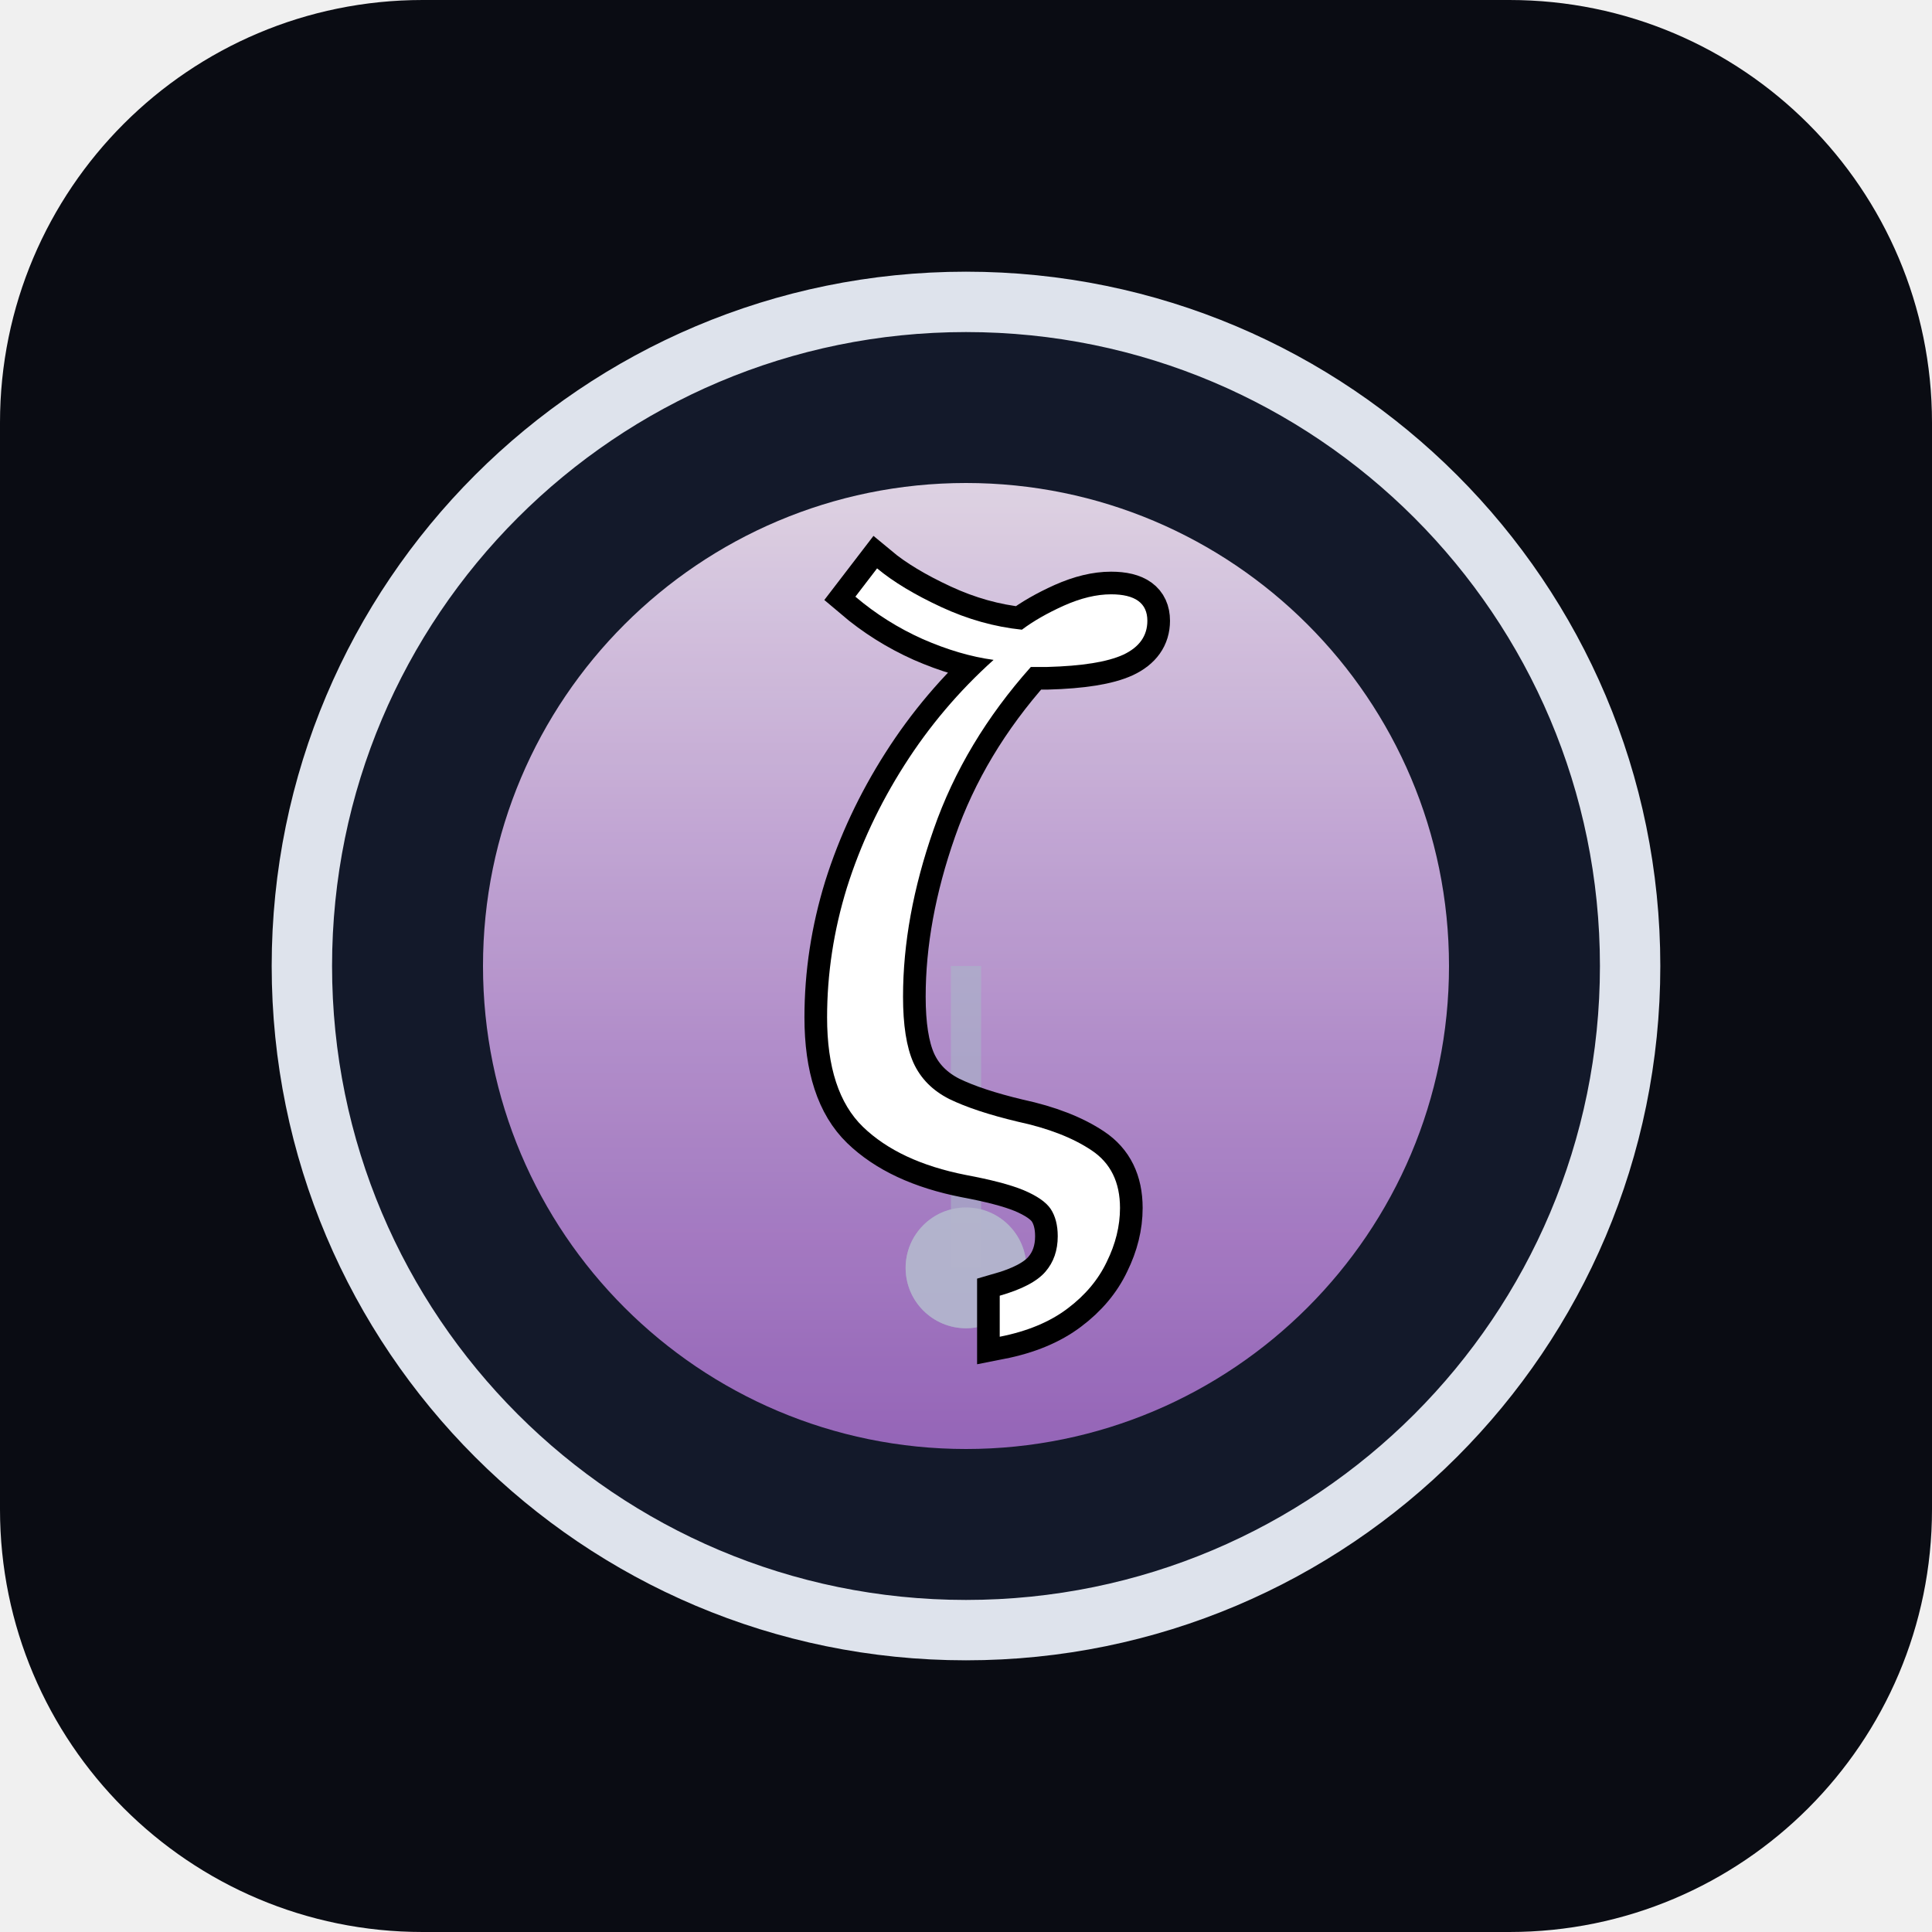
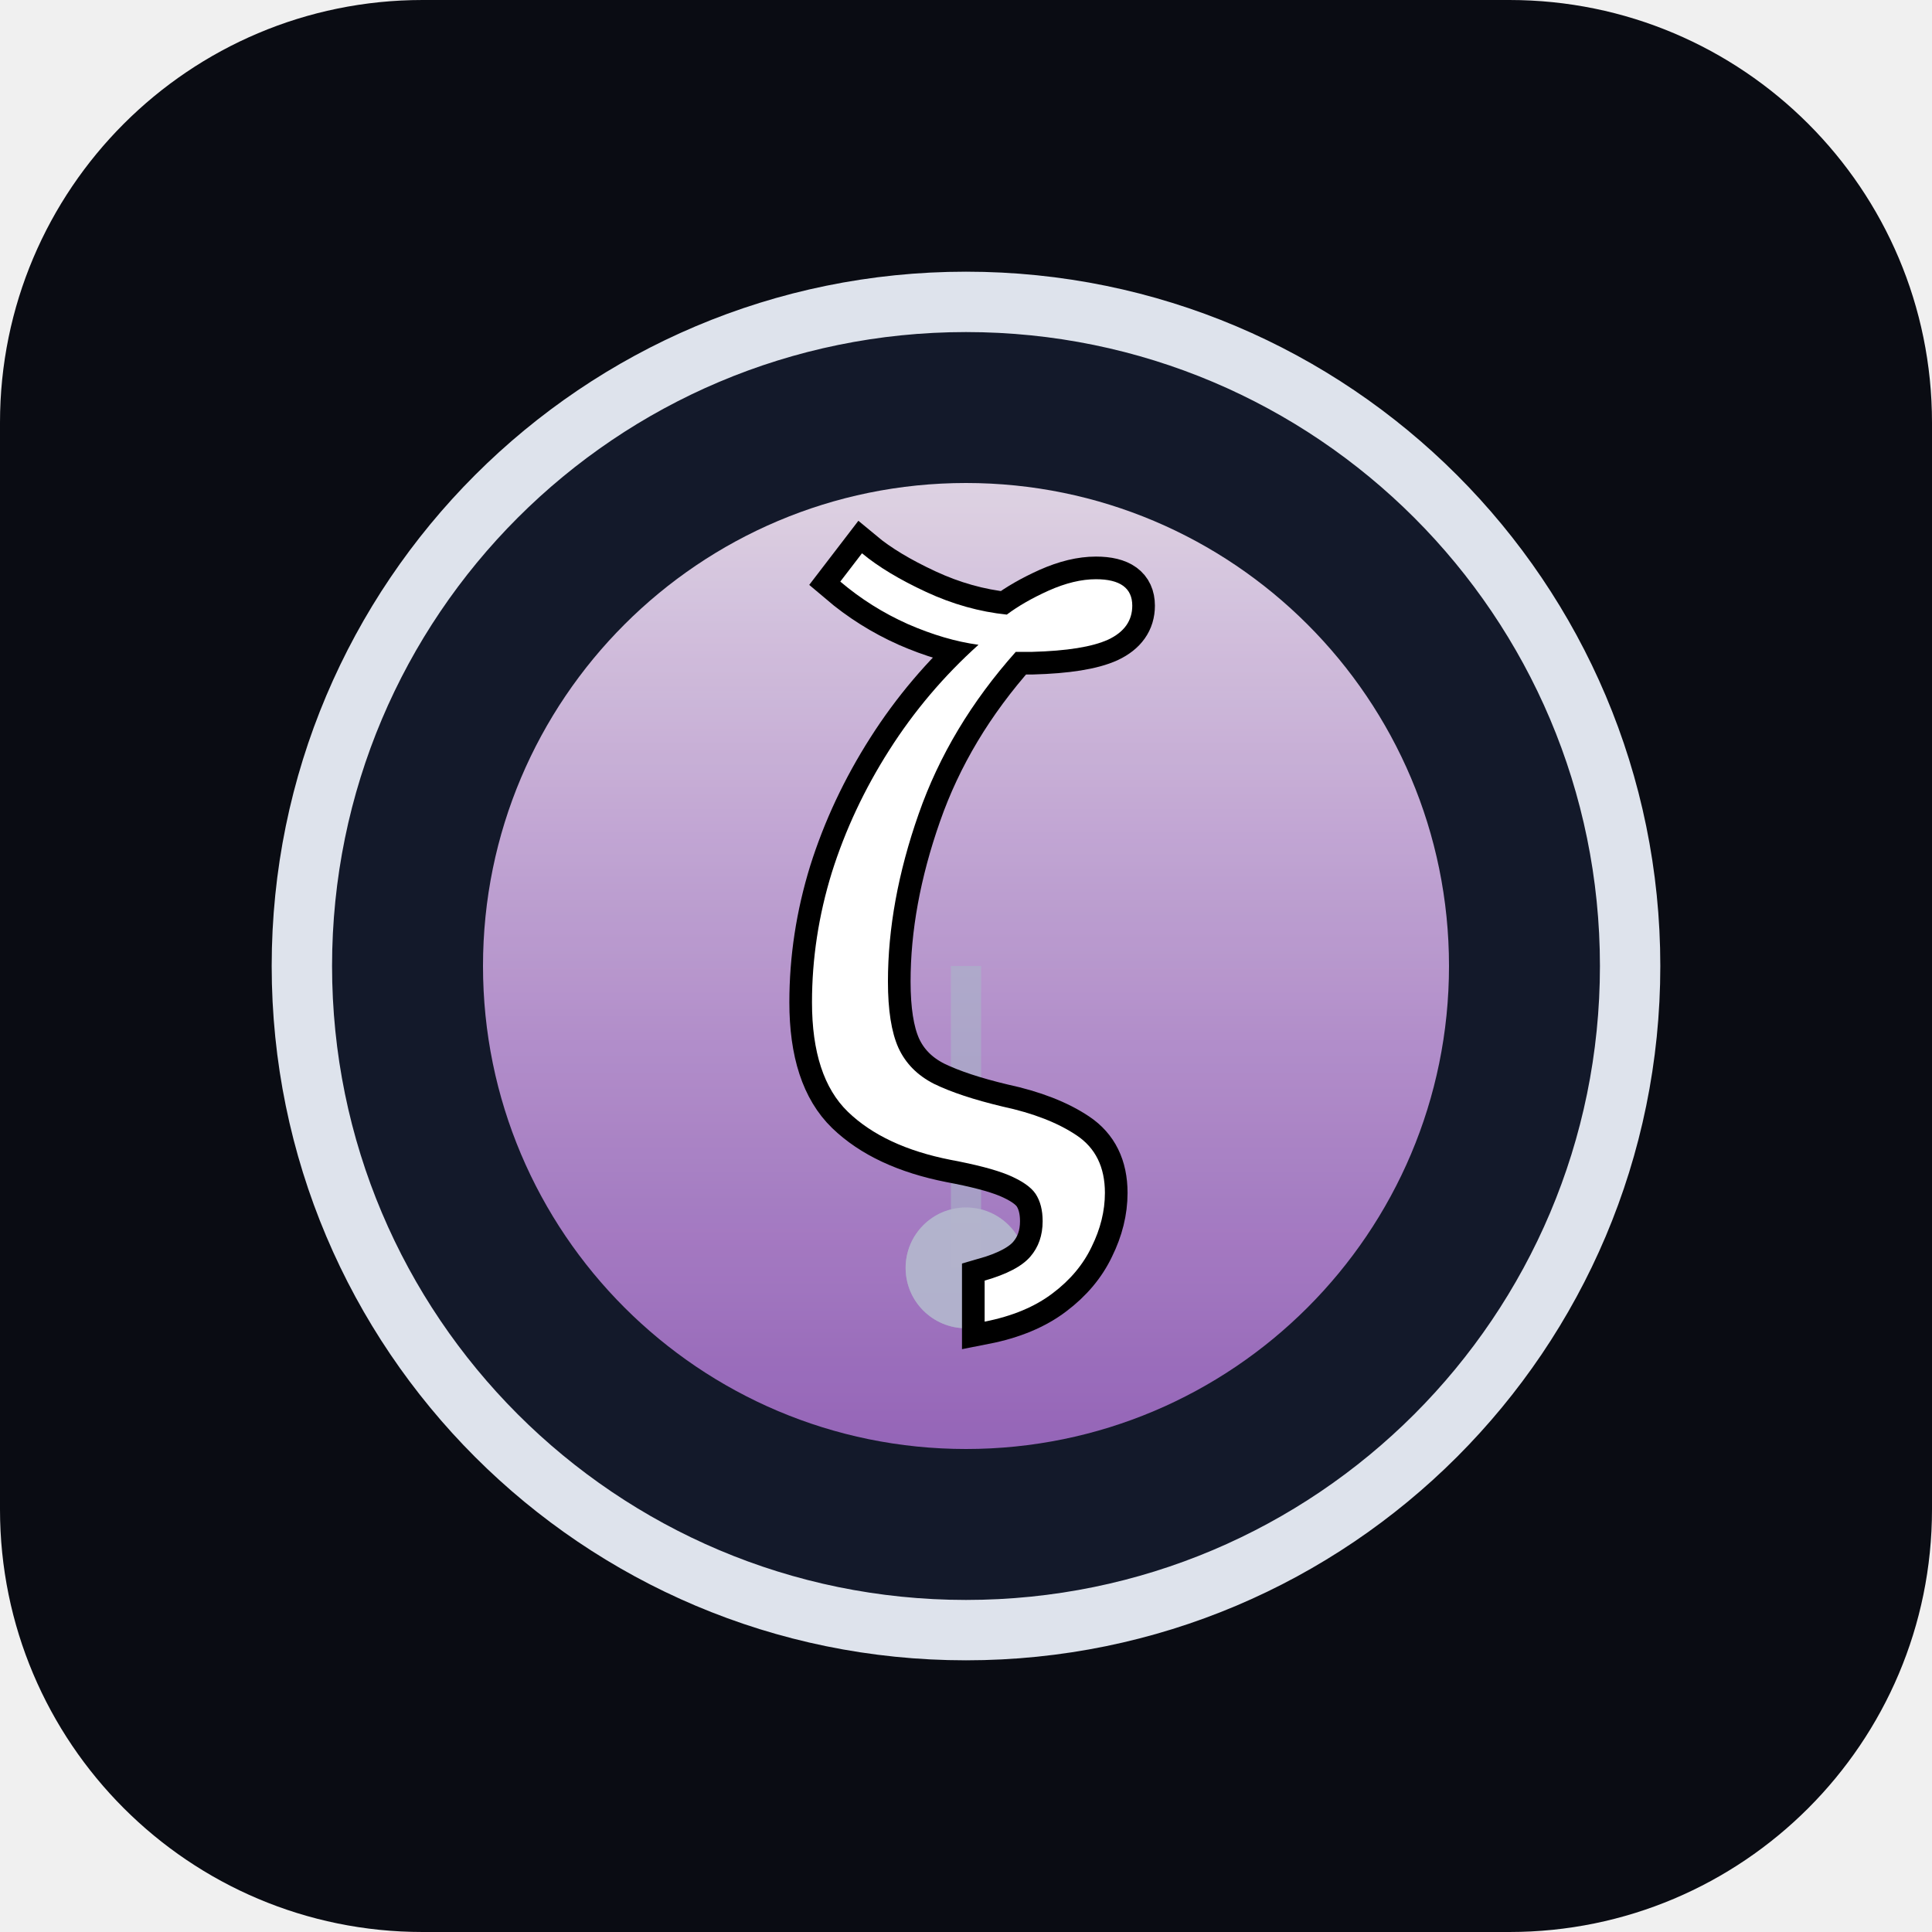
<svg xmlns="http://www.w3.org/2000/svg" viewBox="0 0 64 64">
  <defs>
    <linearGradient id="zetaAura" x1="0%" y1="0%" x2="0%" y2="100%">
      <stop offset="0%" stop-color="#fdefff" stop-opacity="0.94" />
      <stop offset="100%" stop-color="#d68bff" stop-opacity="0.72" />
    </linearGradient>
    <g id="pendulum1">
      <line x1="32" y1="32" x2="32" y2="42" stroke="#a8b8c8" stroke-width="1" opacity="0.7" />
      <circle cx="32" cy="42" r="2" fill="#a8b8c8" opacity="0.85" />
      <animateTransform attributeName="transform" type="rotate" values="0,32,32; 45,32,32; -30,32,32; 60,32,32; -45,32,32; 75,32,32; -15,32,32; 30,32,32; 0,32,32" keyTimes="0;0.12;0.26;0.38;0.52;0.64;0.76;0.88;1" dur="4.2s" repeatCount="indefinite" />
    </g>
    <g id="pendulum2">
      <circle cx="32" cy="42" r="2" fill="#b8c4d0" opacity="0.85">
        <animate attributeName="opacity" values="0.85;0.5;0.85" dur="4.2s" repeatCount="indefinite" />
      </circle>
      <animateTransform attributeName="transform" type="rotate" values="0,32,32; 45,32,32; -30,32,32; 60,32,32; -45,32,32; 75,32,32; -15,32,32; 30,32,32; 0,32,32" keyTimes="0;0.12;0.26;0.38;0.52;0.64;0.76;0.88;1" dur="4.2s" repeatCount="indefinite" />
      <animateTransform attributeName="transform" type="rotate" values="0,32,42; -80,32,42; 120,32,42; -100,32,42; 90,32,42; -60,32,42; 110,32,42; -40,32,42; 0,32,42" keyTimes="0;0.14;0.28;0.42;0.56;0.68;0.78;0.92;1" dur="3.8s" repeatCount="indefinite" additive="sum" />
    </g>
    <circle cx="32" cy="32" r="1" fill="#c0ccd8" opacity="0">
      <animate attributeName="opacity" values="0;0.6;0" dur="4.2s" repeatCount="indefinite" />
      <animateTransform attributeName="transform" type="rotate" values="0,32,32; 45,32,32; -30,32,32; 60,32,32; -45,32,32; 75,32,32; -15,32,32; 30,32,32; 0,32,32" keyTimes="0;0.12;0.26;0.38;0.52;0.64;0.76;0.88;1" dur="4.2s" repeatCount="indefinite" />
      <animateTransform attributeName="transform" type="translate" values="0,0; 0,10; 0,10; 0,10; 0,10; 0,10; 0,10; 0,10; 0,0" keyTimes="0;0.12;0.26;0.38;0.52;0.64;0.76;0.88;1" dur="4.2s" repeatCount="indefinite" additive="sum" />
    </circle>
  </defs>
  <rect width="64" height="64" rx="14" fill="#0a0c13" />
  <circle cx="32" cy="32" r="22" fill="#141a2d" stroke="#f0f5ff" stroke-width="2" opacity="0.92" />
  <circle cx="32" cy="32" r="16" fill="url(#zetaAura)" opacity="0.92" />
  <g id="doublePendulum" opacity="0.8">
    <use href="#pendulum1" />
    <use href="#pendulum2" />
  </g>
-   <text x="32" y="39" font-family="'Cormorant Garamond', serif" font-size="26" text-anchor="middle" fill="#ffffff" stroke="#000000" stroke-width="1.5" paint-order="stroke">ζ</text>
+   <text x="31.5" y="38.5" font-family="'Cormorant Garamond', serif" font-size="26" text-anchor="middle" fill="#ffffff" stroke="#000000" stroke-width="1.5" paint-order="stroke">ζ</text>
</svg>
